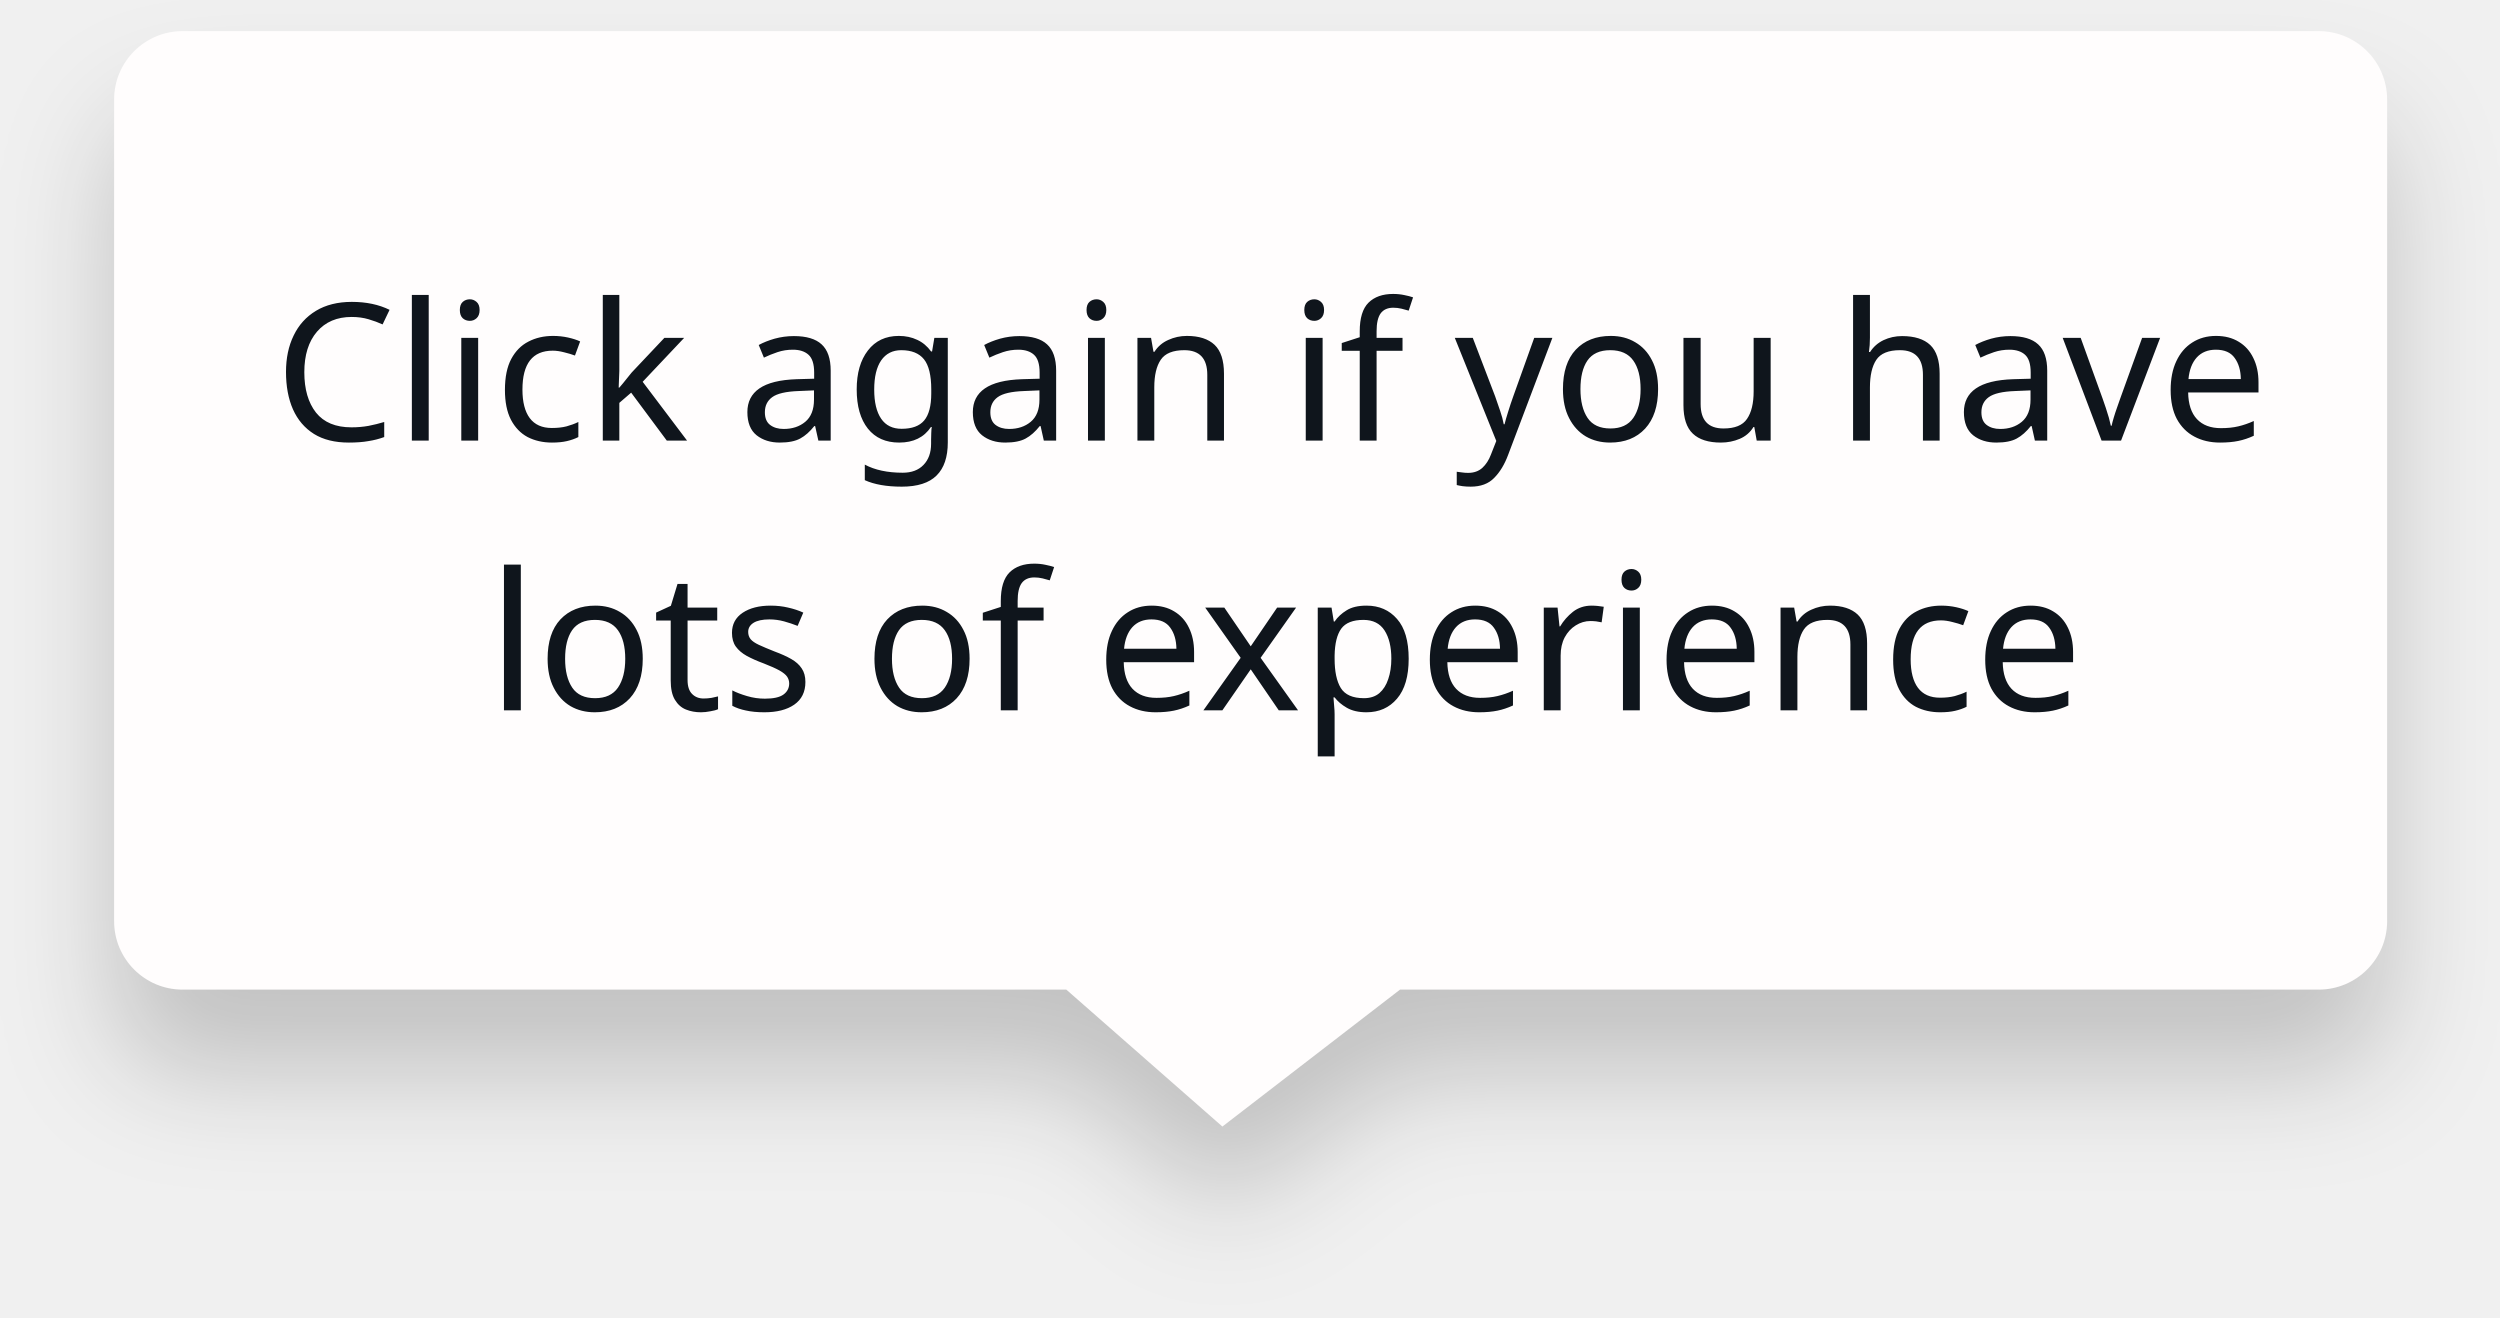
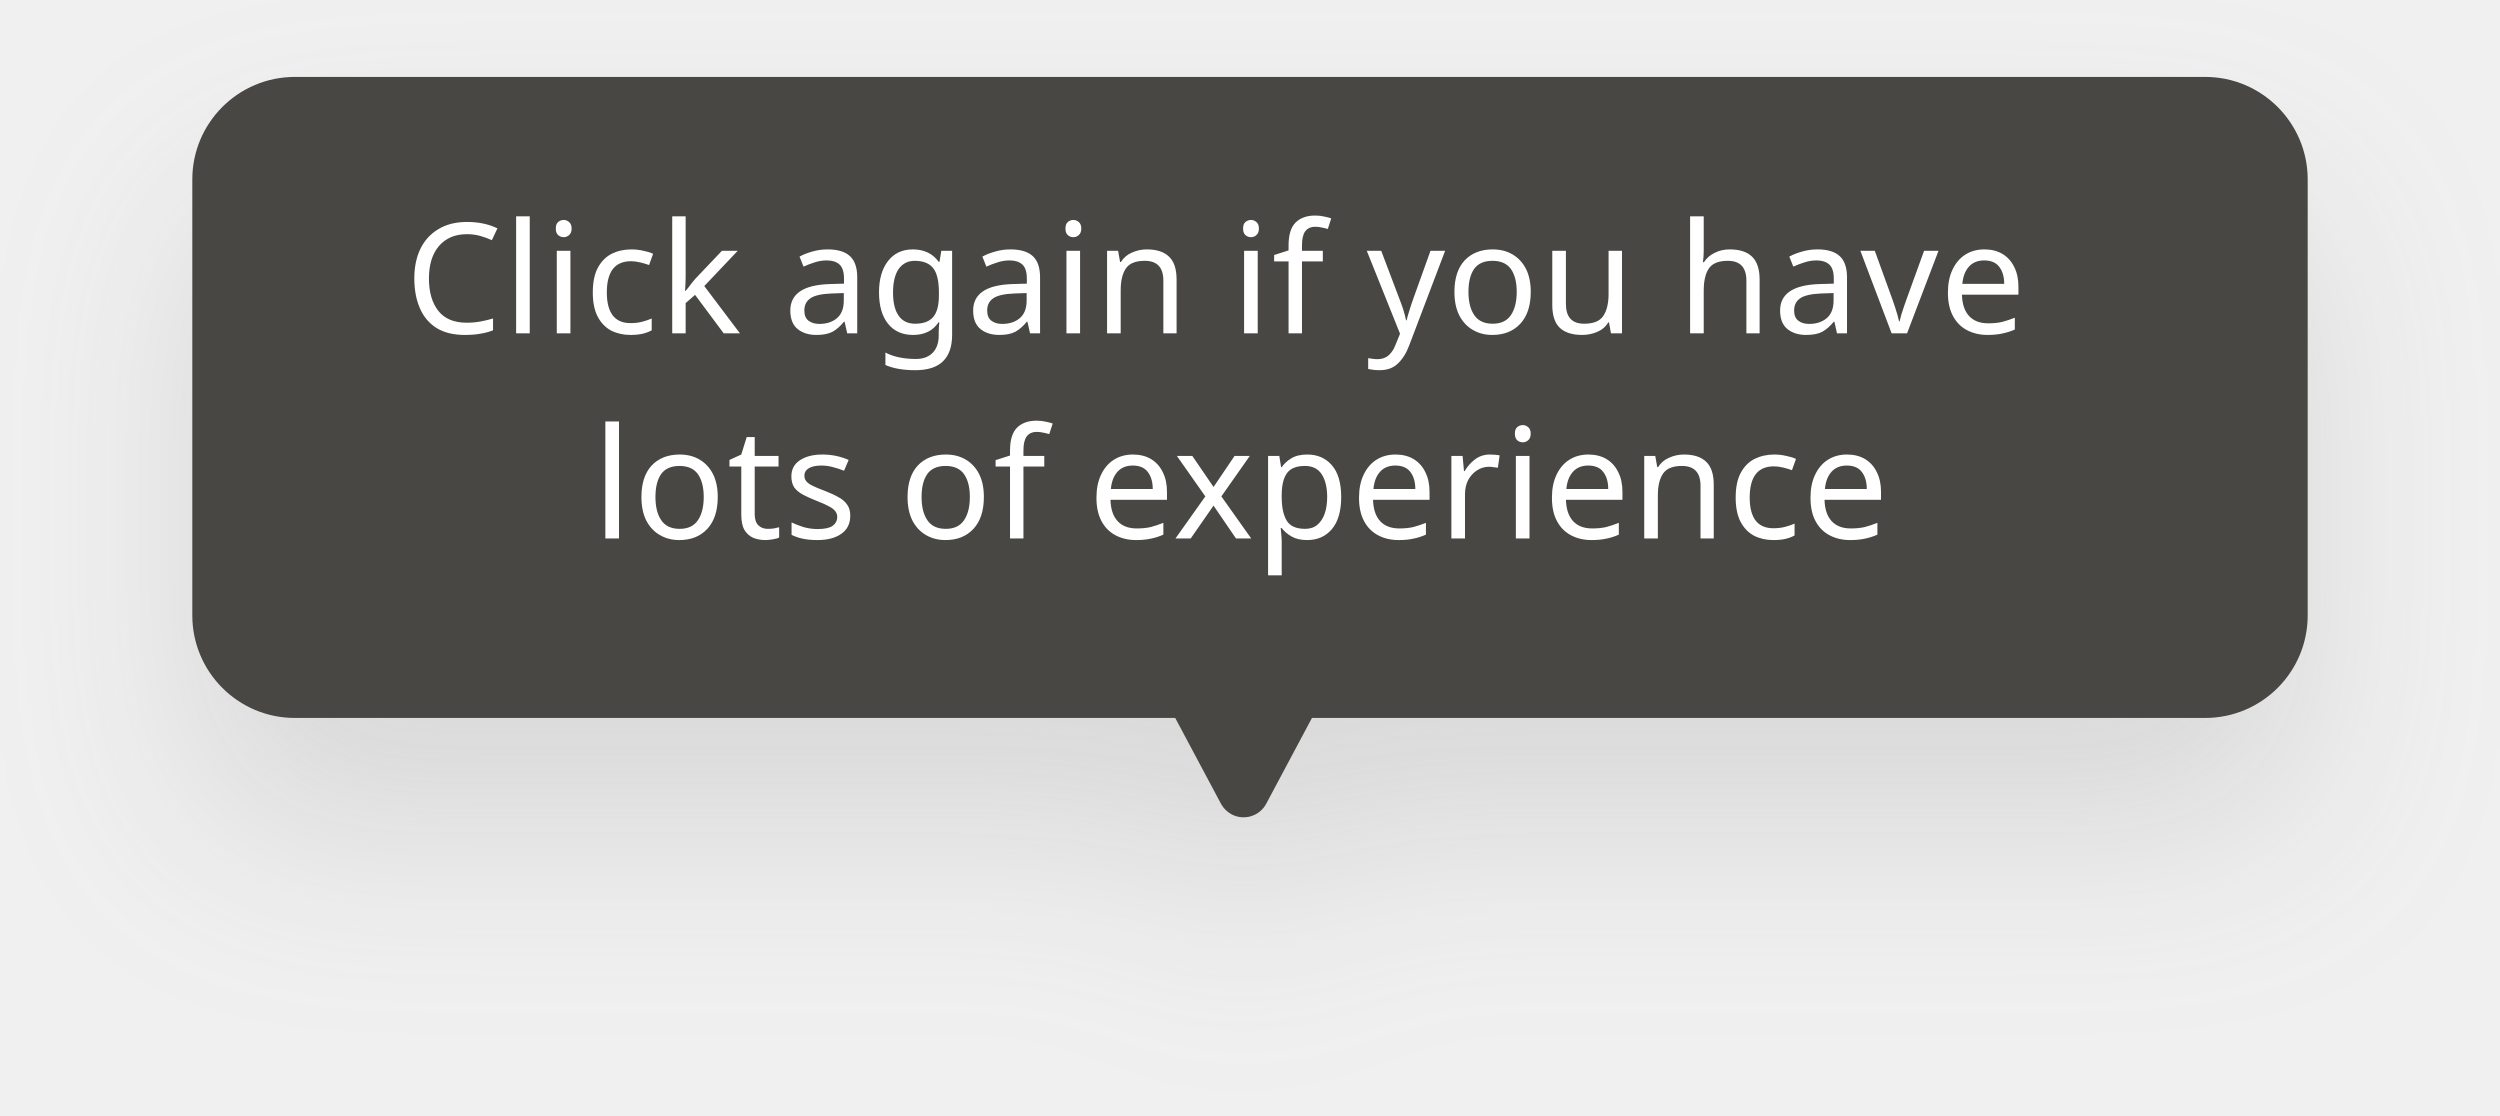
- <svg xmlns="http://www.w3.org/2000/svg" xmlns:xlink="http://www.w3.org/1999/xlink" width="241px" height="127px" viewBox="0 0 241 127" version="1.1">
+ <svg xmlns="http://www.w3.org/2000/svg" xmlns:xlink="http://www.w3.org/1999/xlink" width="195px" height="87px" viewBox="0 0 195 87" version="1.1">
  <defs>
-     <path d="M6.6,13.2 L91.792,13.2 L91.792,13.2 L106.838,0 L123.961,13.2 L212.52,13.2 C216.165,13.2 219.12,16.155 219.12,19.8 L219.12,99 C219.12,102.645 216.165,105.6 212.52,105.6 L6.6,105.6 C2.955,105.6 -5.77085546e-15,102.645 0,99 L0,19.8 C-1.78239694e-13,16.155 2.955,13.2 6.6,13.2 Z" id="path-1" />
-     <filter x="-9.4%" y="-27.0%" width="118.7%" height="138.8%" filterUnits="objectBoundingBox" id="filter-2">
-       <feOffset dx="0" dy="-8" in="SourceAlpha" result="shadowOffsetOuter1" />
-       <feGaussianBlur stdDeviation="5.5" in="shadowOffsetOuter1" result="shadowBlurOuter1" />
-       <feColorMatrix values="0 0 0 0 0   0 0 0 0 0   0 0 0 0 0  0 0 0 0.193 0" type="matrix" in="shadowBlurOuter1" />
+     <path d="M157,-1.56319402e-13 C161.418,-1.57131026e-13 165,3.582 165,8 L165,42 C165,46.418 161.418,50 157,50 L87.333,50 L83.765,56.691 C83.245,57.666 82.033,58.035 81.059,57.515 C80.709,57.328 80.422,57.041 80.235,56.691 L76.667,50 L8,50 C3.582,50 5.41083001e-16,46.418 0,42 L0,8 C-5.41083001e-16,3.582 3.582,-1.55507777e-13 8,-1.56319402e-13 L157,-1.56319402e-13 Z" id="path-1" />
+     <filter x="-16.4%" y="-31.2%" width="132.7%" height="193.5%" filterUnits="objectBoundingBox" id="filter-2">
+       <feOffset dx="0" dy="9" in="SourceAlpha" result="shadowOffsetOuter1" />
+       <feGaussianBlur stdDeviation="7.5" in="shadowOffsetOuter1" result="shadowBlurOuter1" />
+       <feColorMatrix values="0 0 0 0 0.486   0 0 0 0 0.486   0 0 0 0 0.486  0 0 0 0.2 0" type="matrix" in="shadowBlurOuter1" />
    </filter>
  </defs>
-   <g id="LoFi-MVP" stroke="none" stroke-width="1" fill="none" fill-rule="evenodd">
-     <g id="Research" transform="translate(-71, -162)">
-       <g id="Group" transform="translate(82, 165)">
-         <g id="Rectangle" transform="translate(109.56, 52.8) scale(1, -1) translate(-109.56, -52.8) ">
+   <g id="UI-Exploration-2" stroke="none" stroke-width="1" fill="none" fill-rule="evenodd">
+     <g id="Artboard-Click-1-tooltip" transform="translate(-970, -424)">
+       <g id="Group" transform="translate(985, 430)">
+         <g id="Combined-Shape">
          <use fill="black" fill-opacity="1" filter="url(#filter-2)" xlink:href="#path-1" />
-           <use fill="#FFFDFD" fill-rule="evenodd" xlink:href="#path-1" />
+           <use fill="#484743" fill-rule="evenodd" xlink:href="#path-1" />
        </g>
-         <text id="Click-again-if-you-h" font-family="Fieldwork-Geo-Regular, Fieldwork" font-size="18.48" font-weight="normal" fill="#0F151C">
-           <tspan x="15.447" y="39.48">Click again if you have </tspan>
-           <tspan x="36.002" y="65.48">lots of experience</tspan>
+         <text id="Click-again-if-you-h" font-family="Campton-Book, Campton" font-size="12" font-weight="300" letter-spacing="0.075" fill="#FFFFFF">
+           <tspan x="16.581" y="20">Click again if you have </tspan>
+           <tspan x="31.205" y="36">lots of experience</tspan>
        </text>
      </g>
    </g>
  </g>
</svg>
